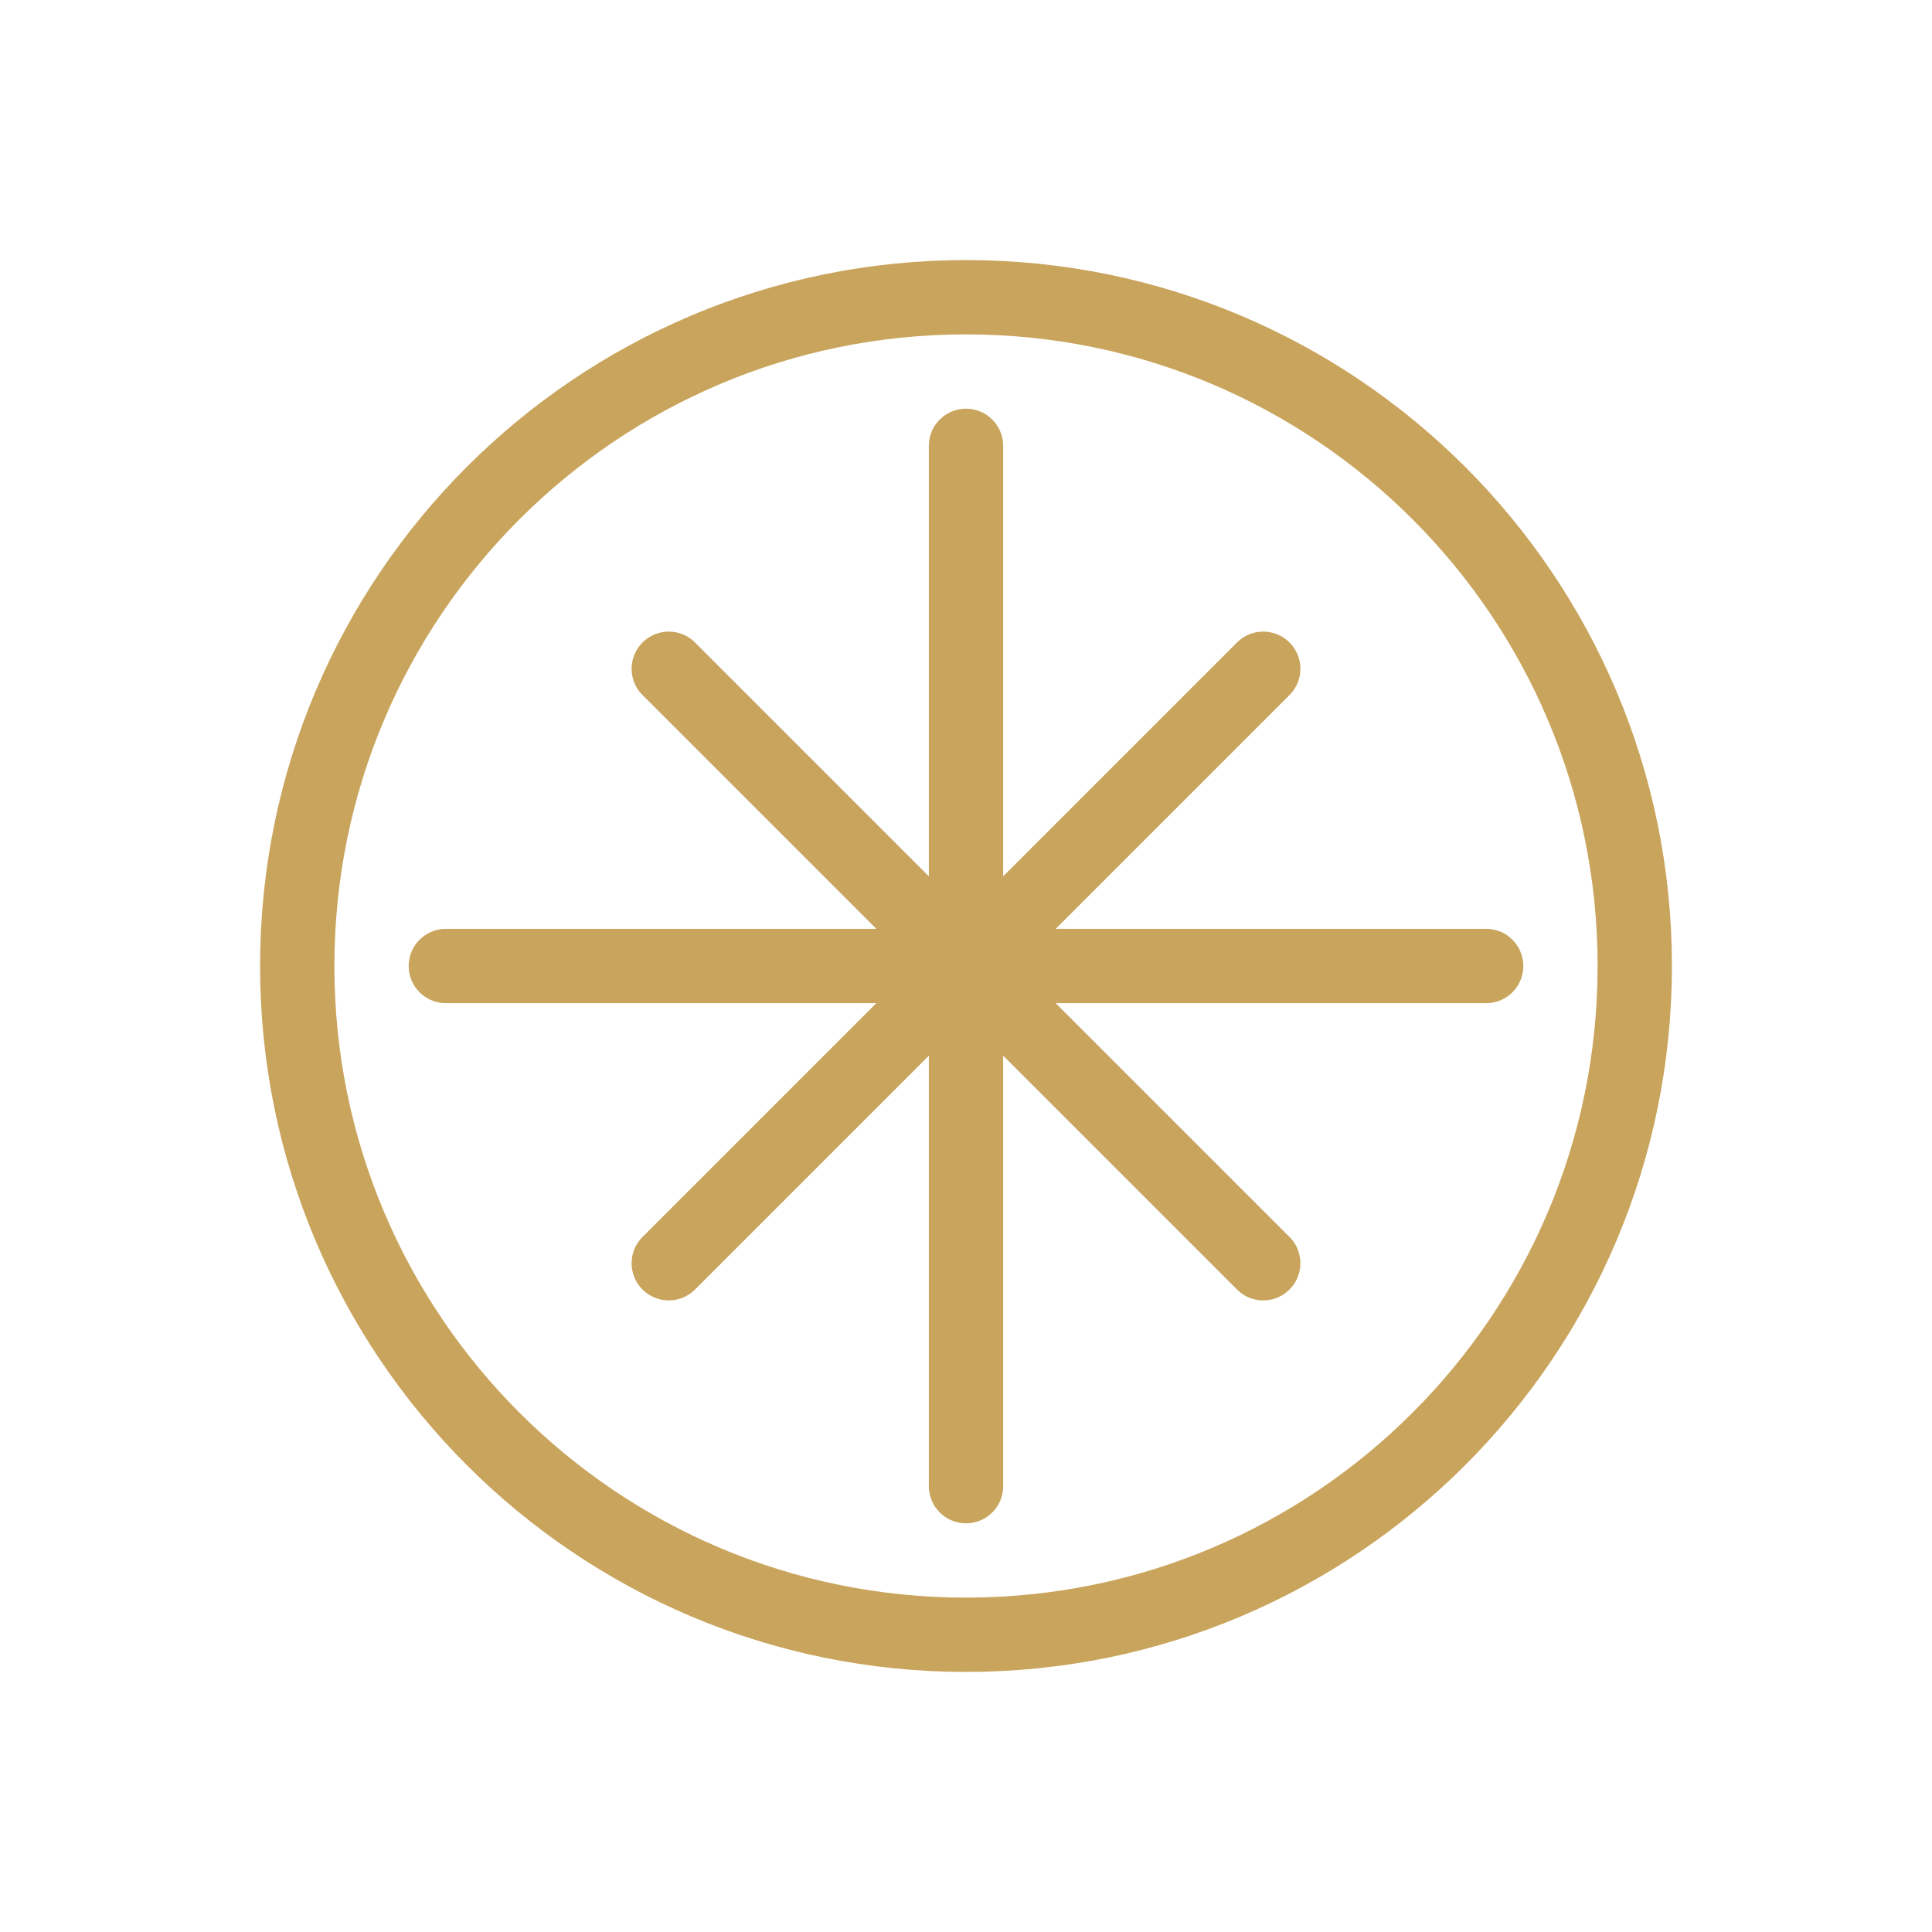
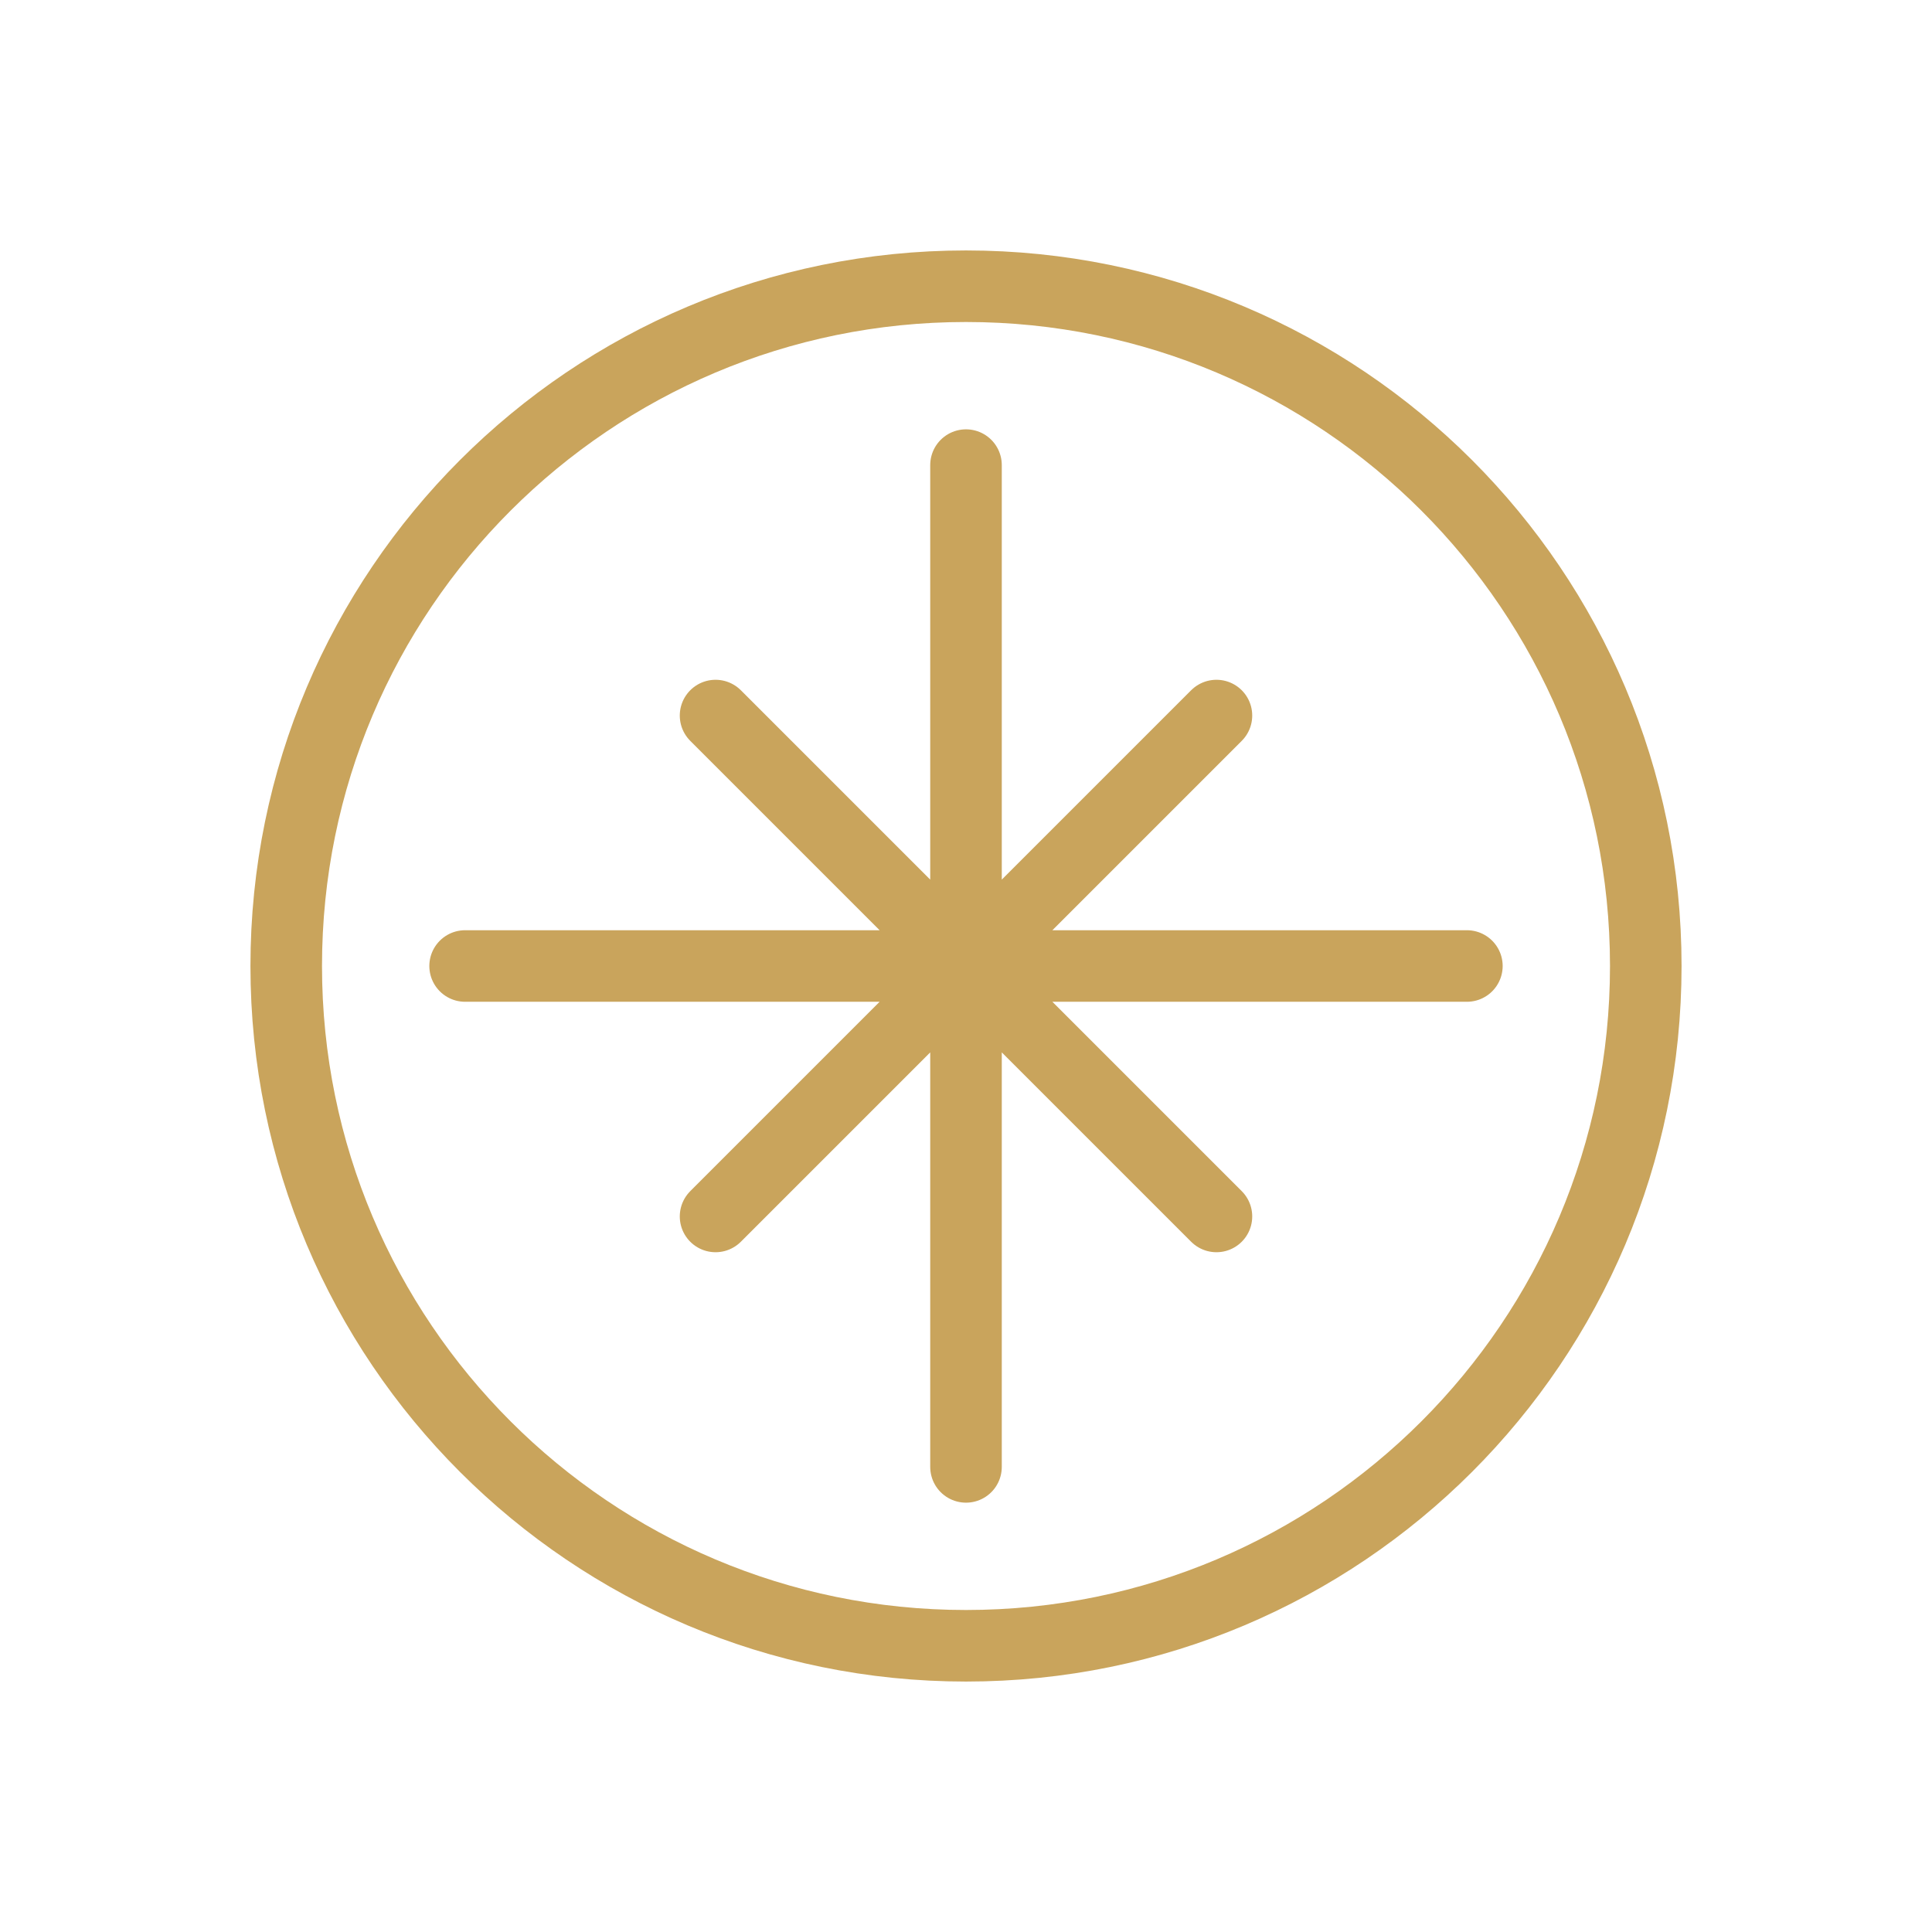
- <svg xmlns="http://www.w3.org/2000/svg" width="52" height="52" fill="none" viewBox="0 0 52 52">
-   <circle cx="26" cy="26" r="18" stroke="#C9A45C" stroke-width="2" />
-   <path d="M26 12v28M12 26h28M18 18l16 16M34 18 18 34" stroke="#C9A45C" stroke-width="2" stroke-linecap="round" />
+ <svg xmlns="http://www.w3.org/2000/svg" width="54" height="54" fill="none" viewBox="0 0 54 54">
+   <circle cx="27" cy="27" r="19" stroke="#C9A45C" stroke-width="2" />
+   <path d="M27 13v28M13 27h28M20 20l14 14M34 20 20 34" stroke="#C9A45C" stroke-width="2" stroke-linecap="round" />
</svg>
